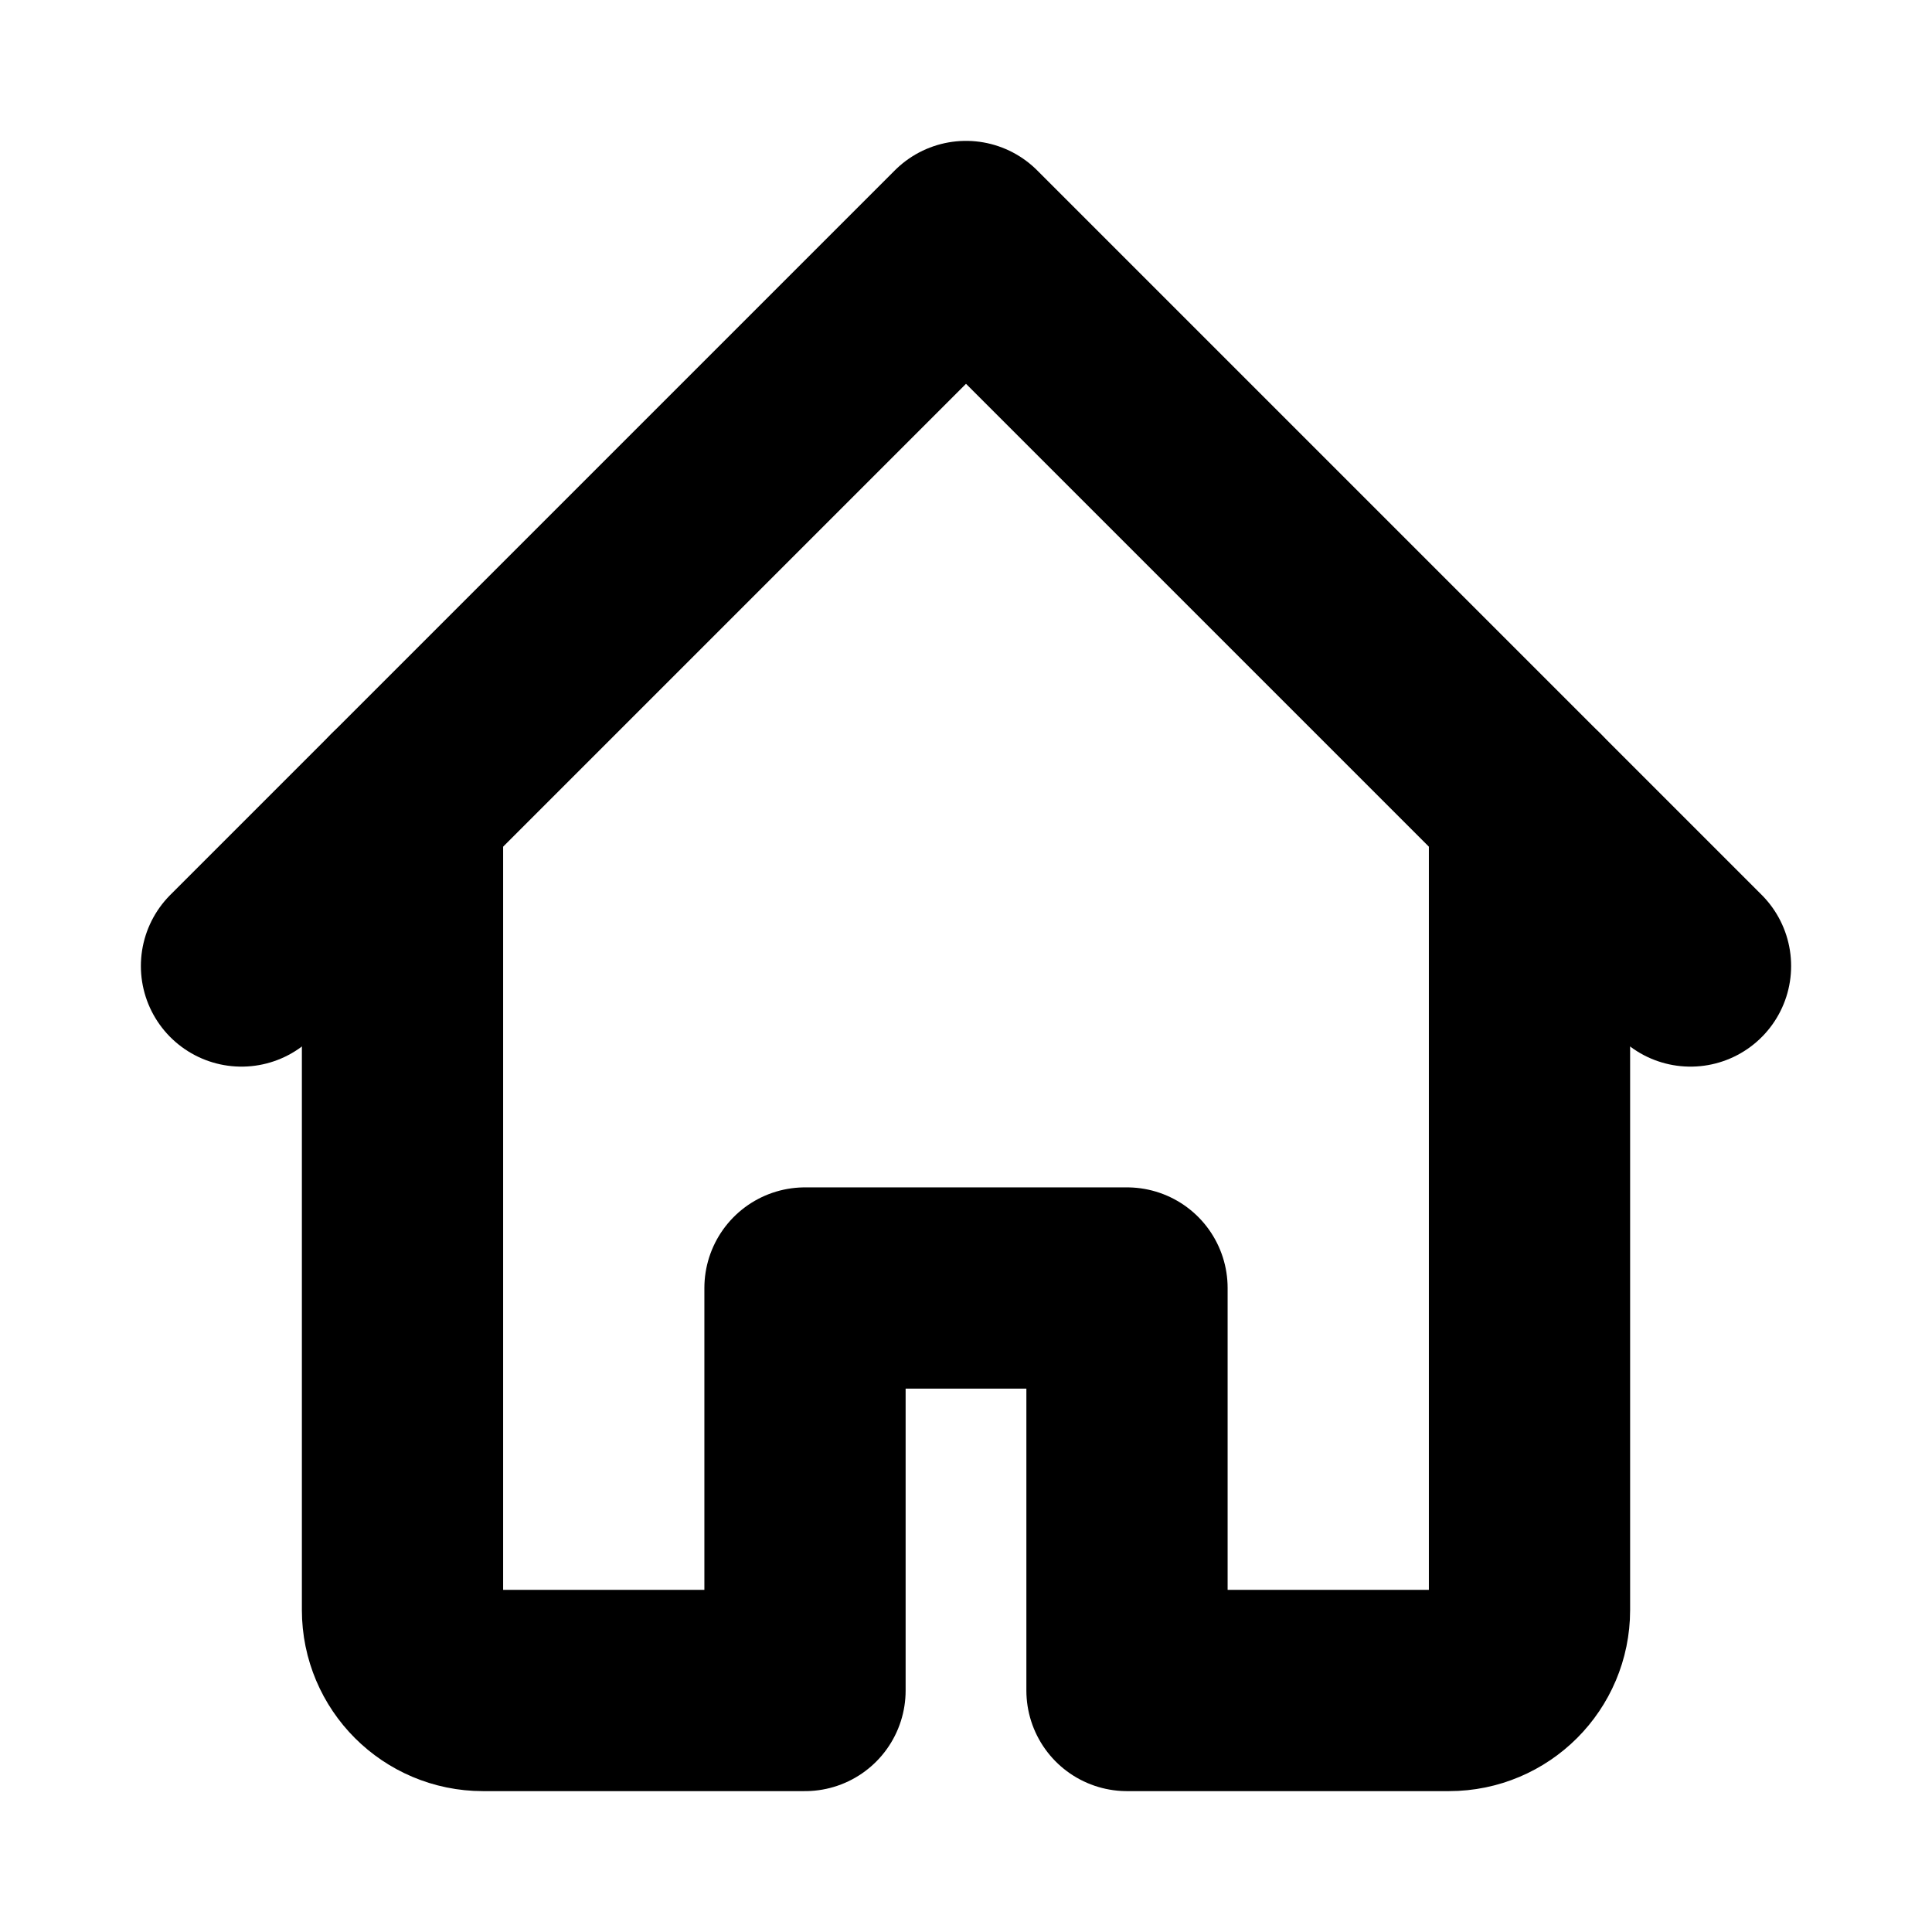
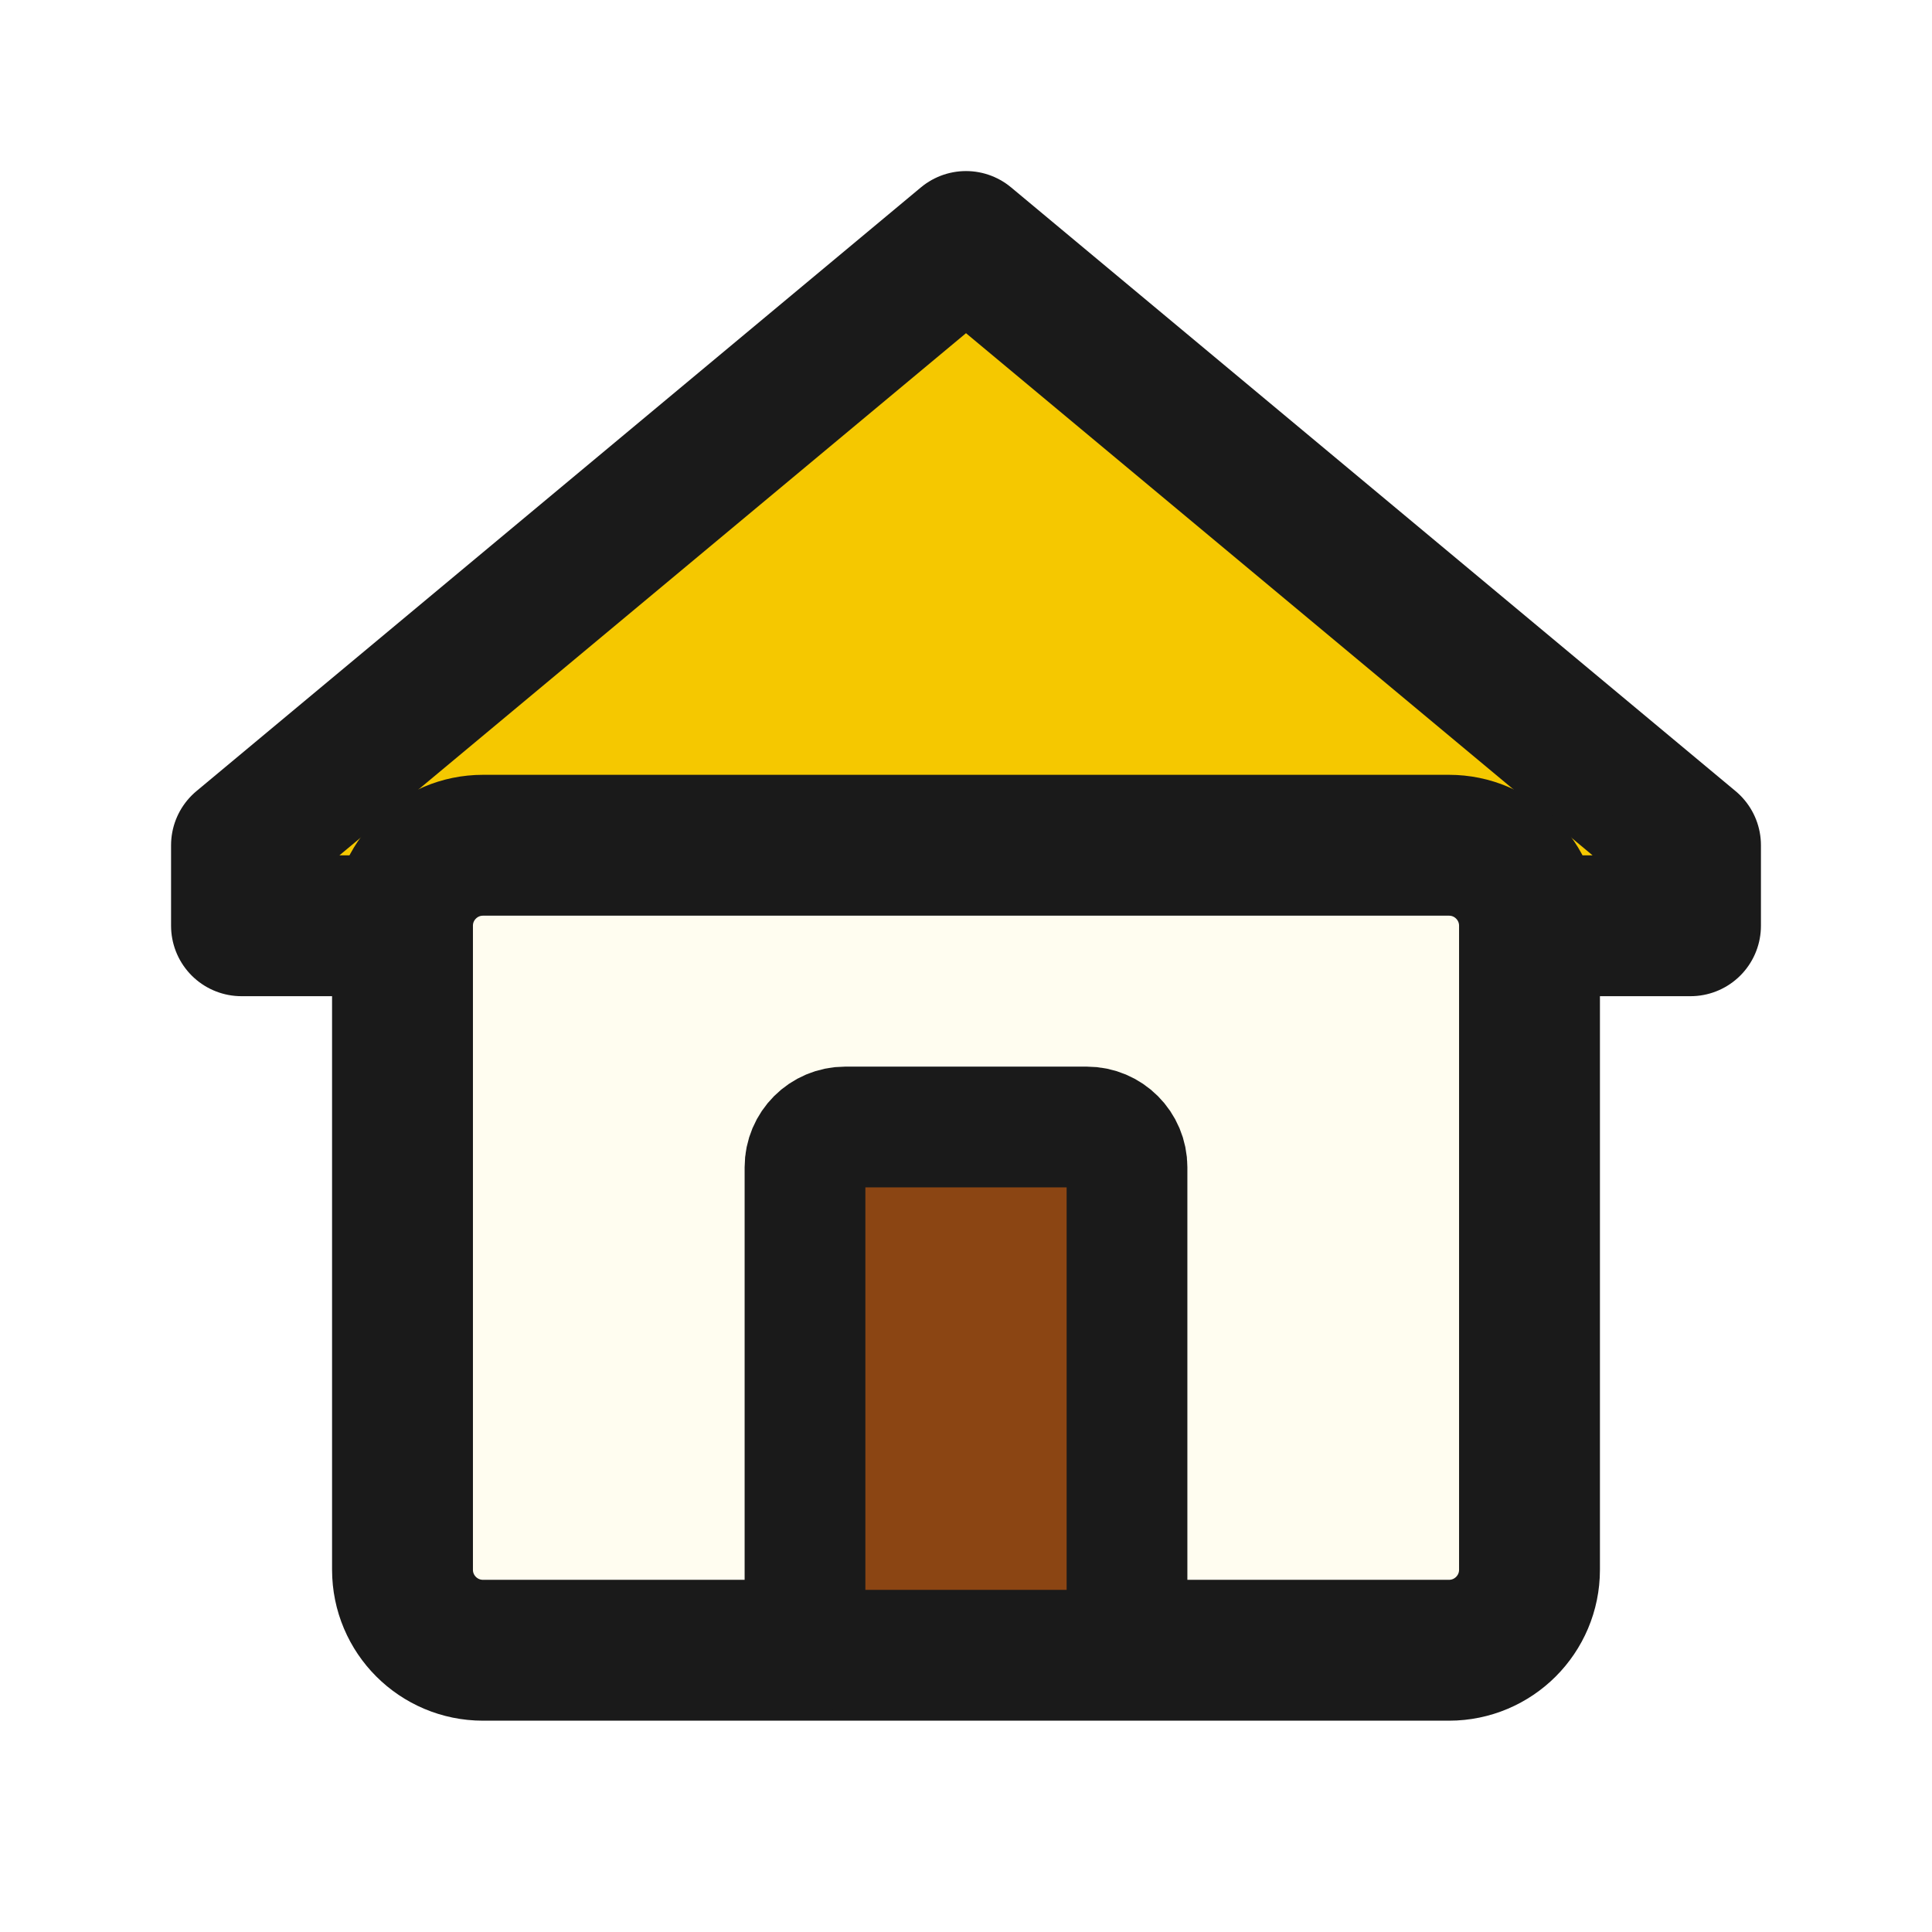
- <svg xmlns="http://www.w3.org/2000/svg" viewBox="0 0 24 24" fill="none" stroke="currentColor" stroke-width="2.5" stroke-linecap="round" stroke-linejoin="round">
-   <path d="M3 12L12 3l9 9" />
-   <path d="M5 10v10a1 1 0 001 1h4v-5h4v5h4a1 1 0 001-1V10" />
+ <svg xmlns="http://www.w3.org/2000/svg" viewBox="0 0 24 24">
+   <path d="M3 10.5L12 3L21 10.5V11.5H3Z" fill="#F5C800" stroke="#1A1A1A" stroke-width="1.75" stroke-linejoin="round" />
+   <rect x="5" y="10.5" width="14" height="10" rx="1" fill="#FFFDF0" stroke="#1A1A1A" stroke-width="1.75" />
+   <rect x="10" y="14" width="4" height="6.5" rx="0.5" fill="#8B4513" stroke="#1A1A1A" stroke-width="1.5" />
</svg>
